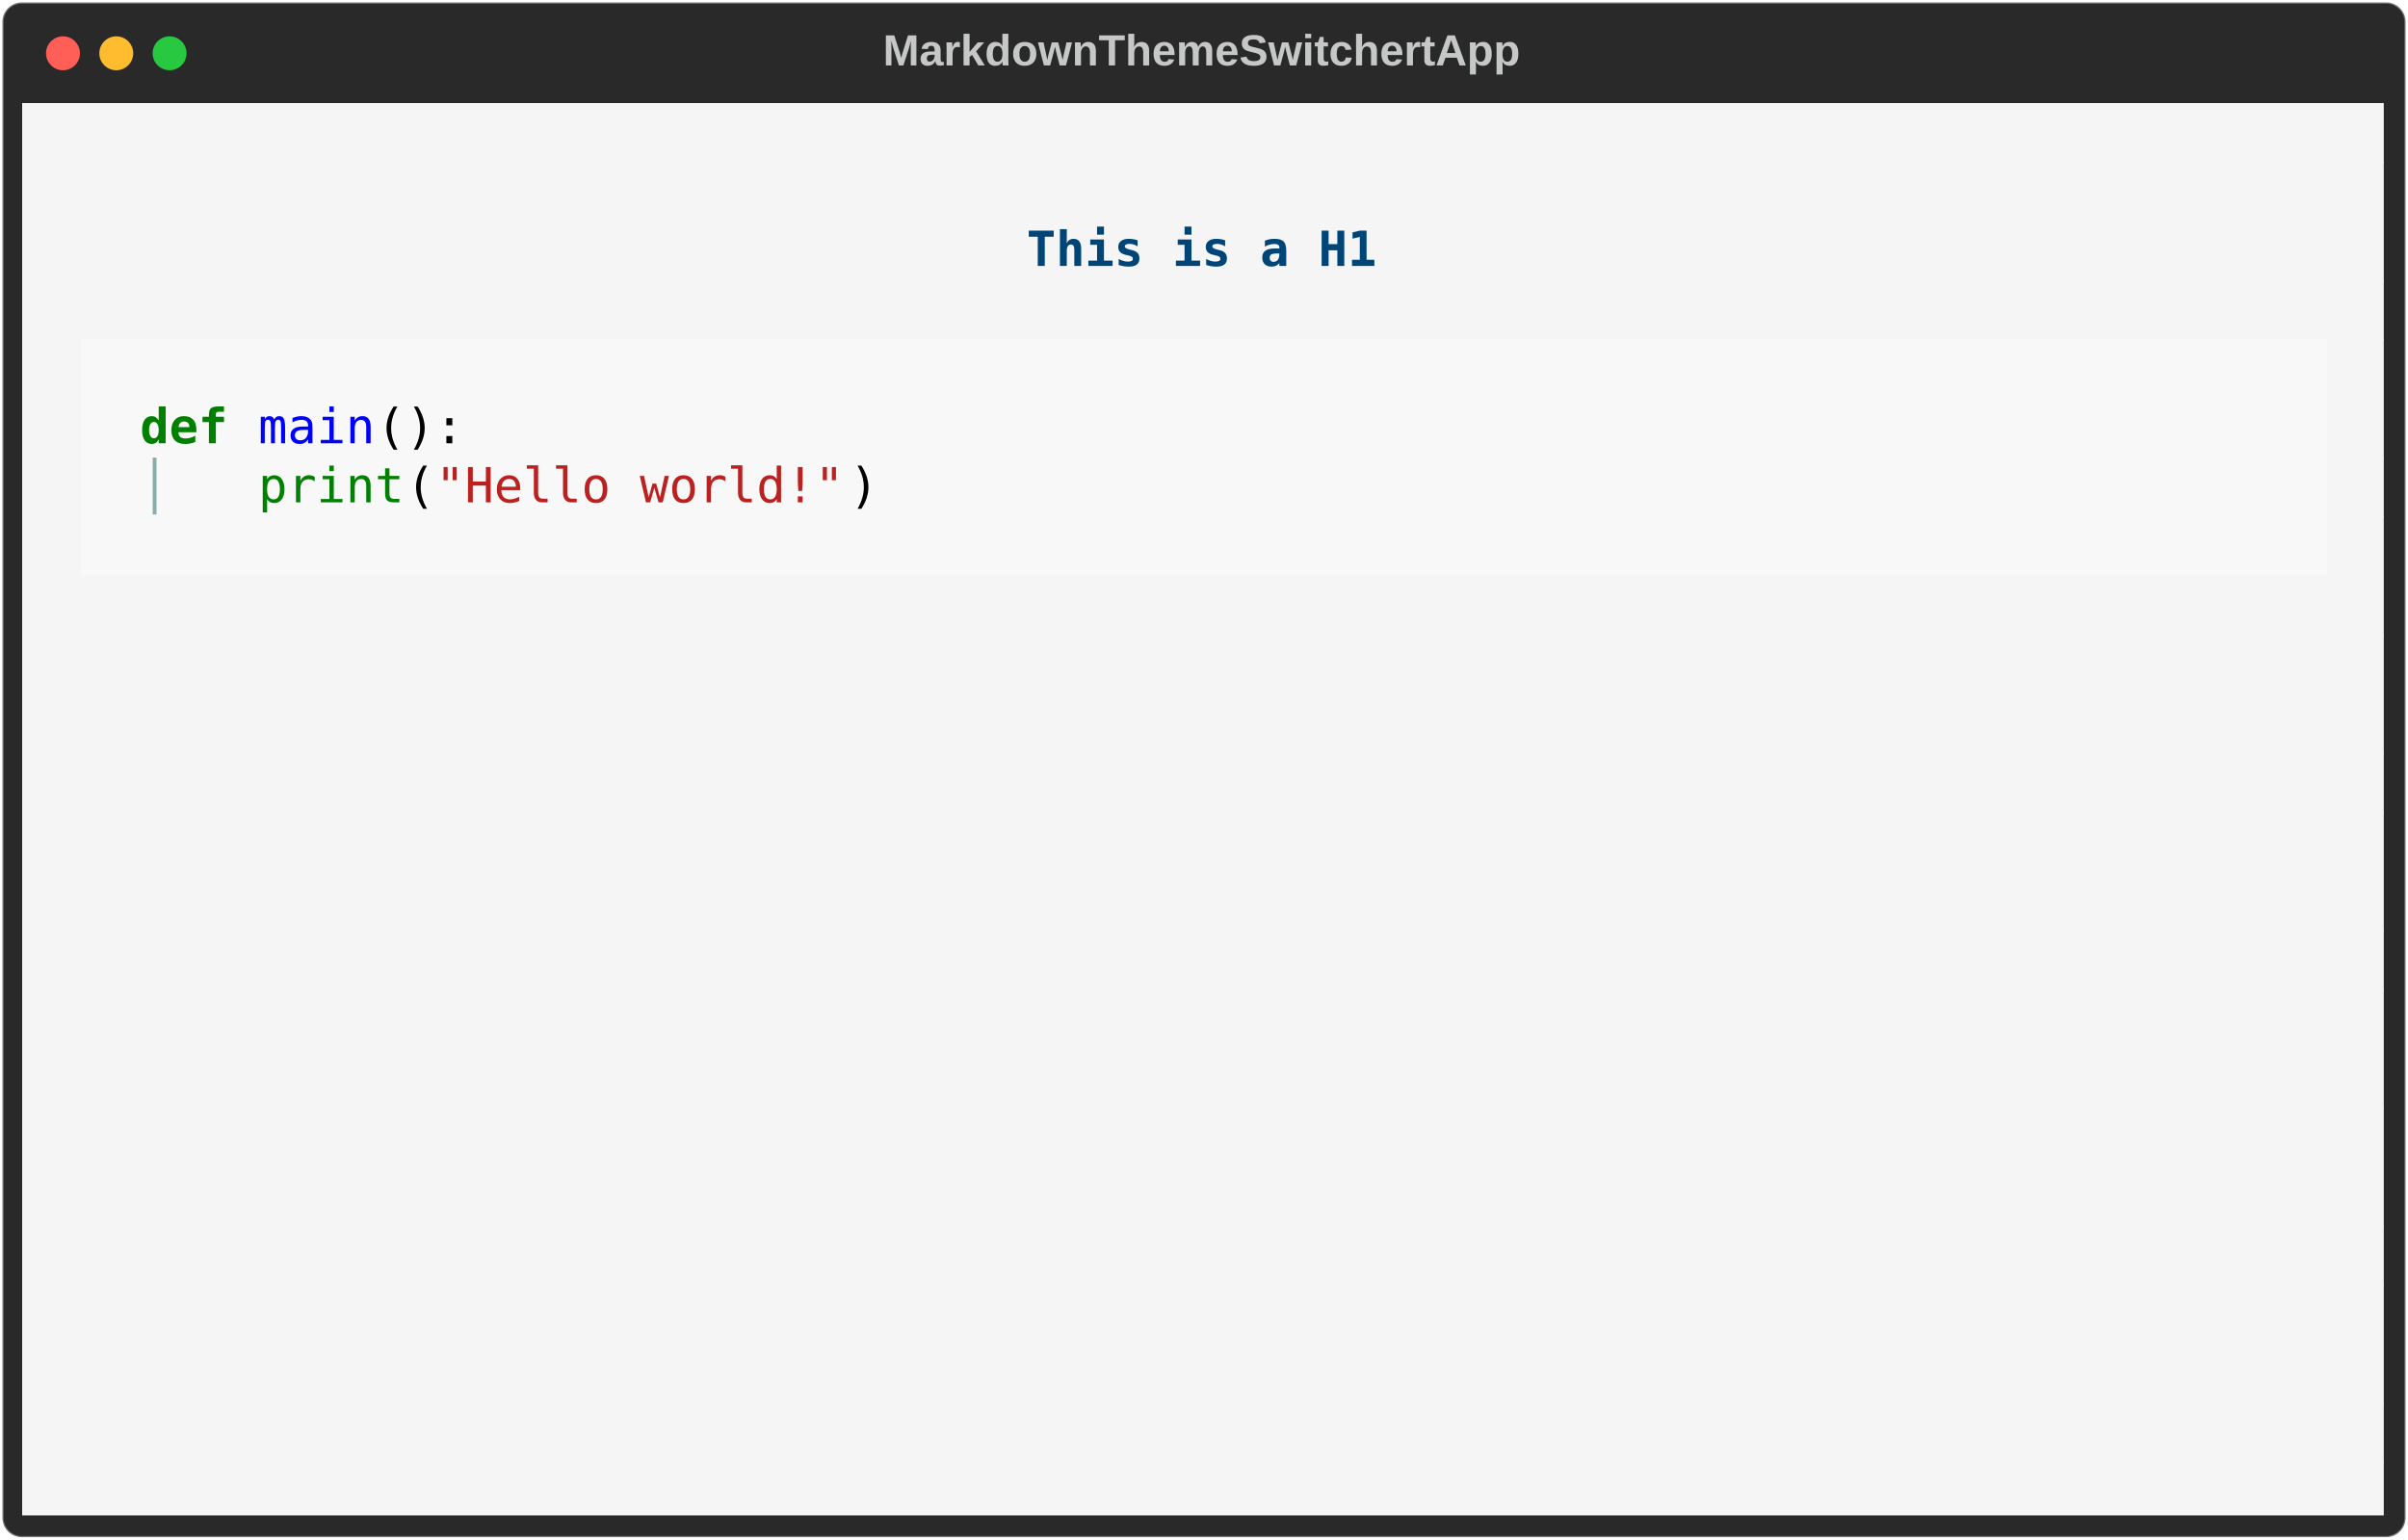
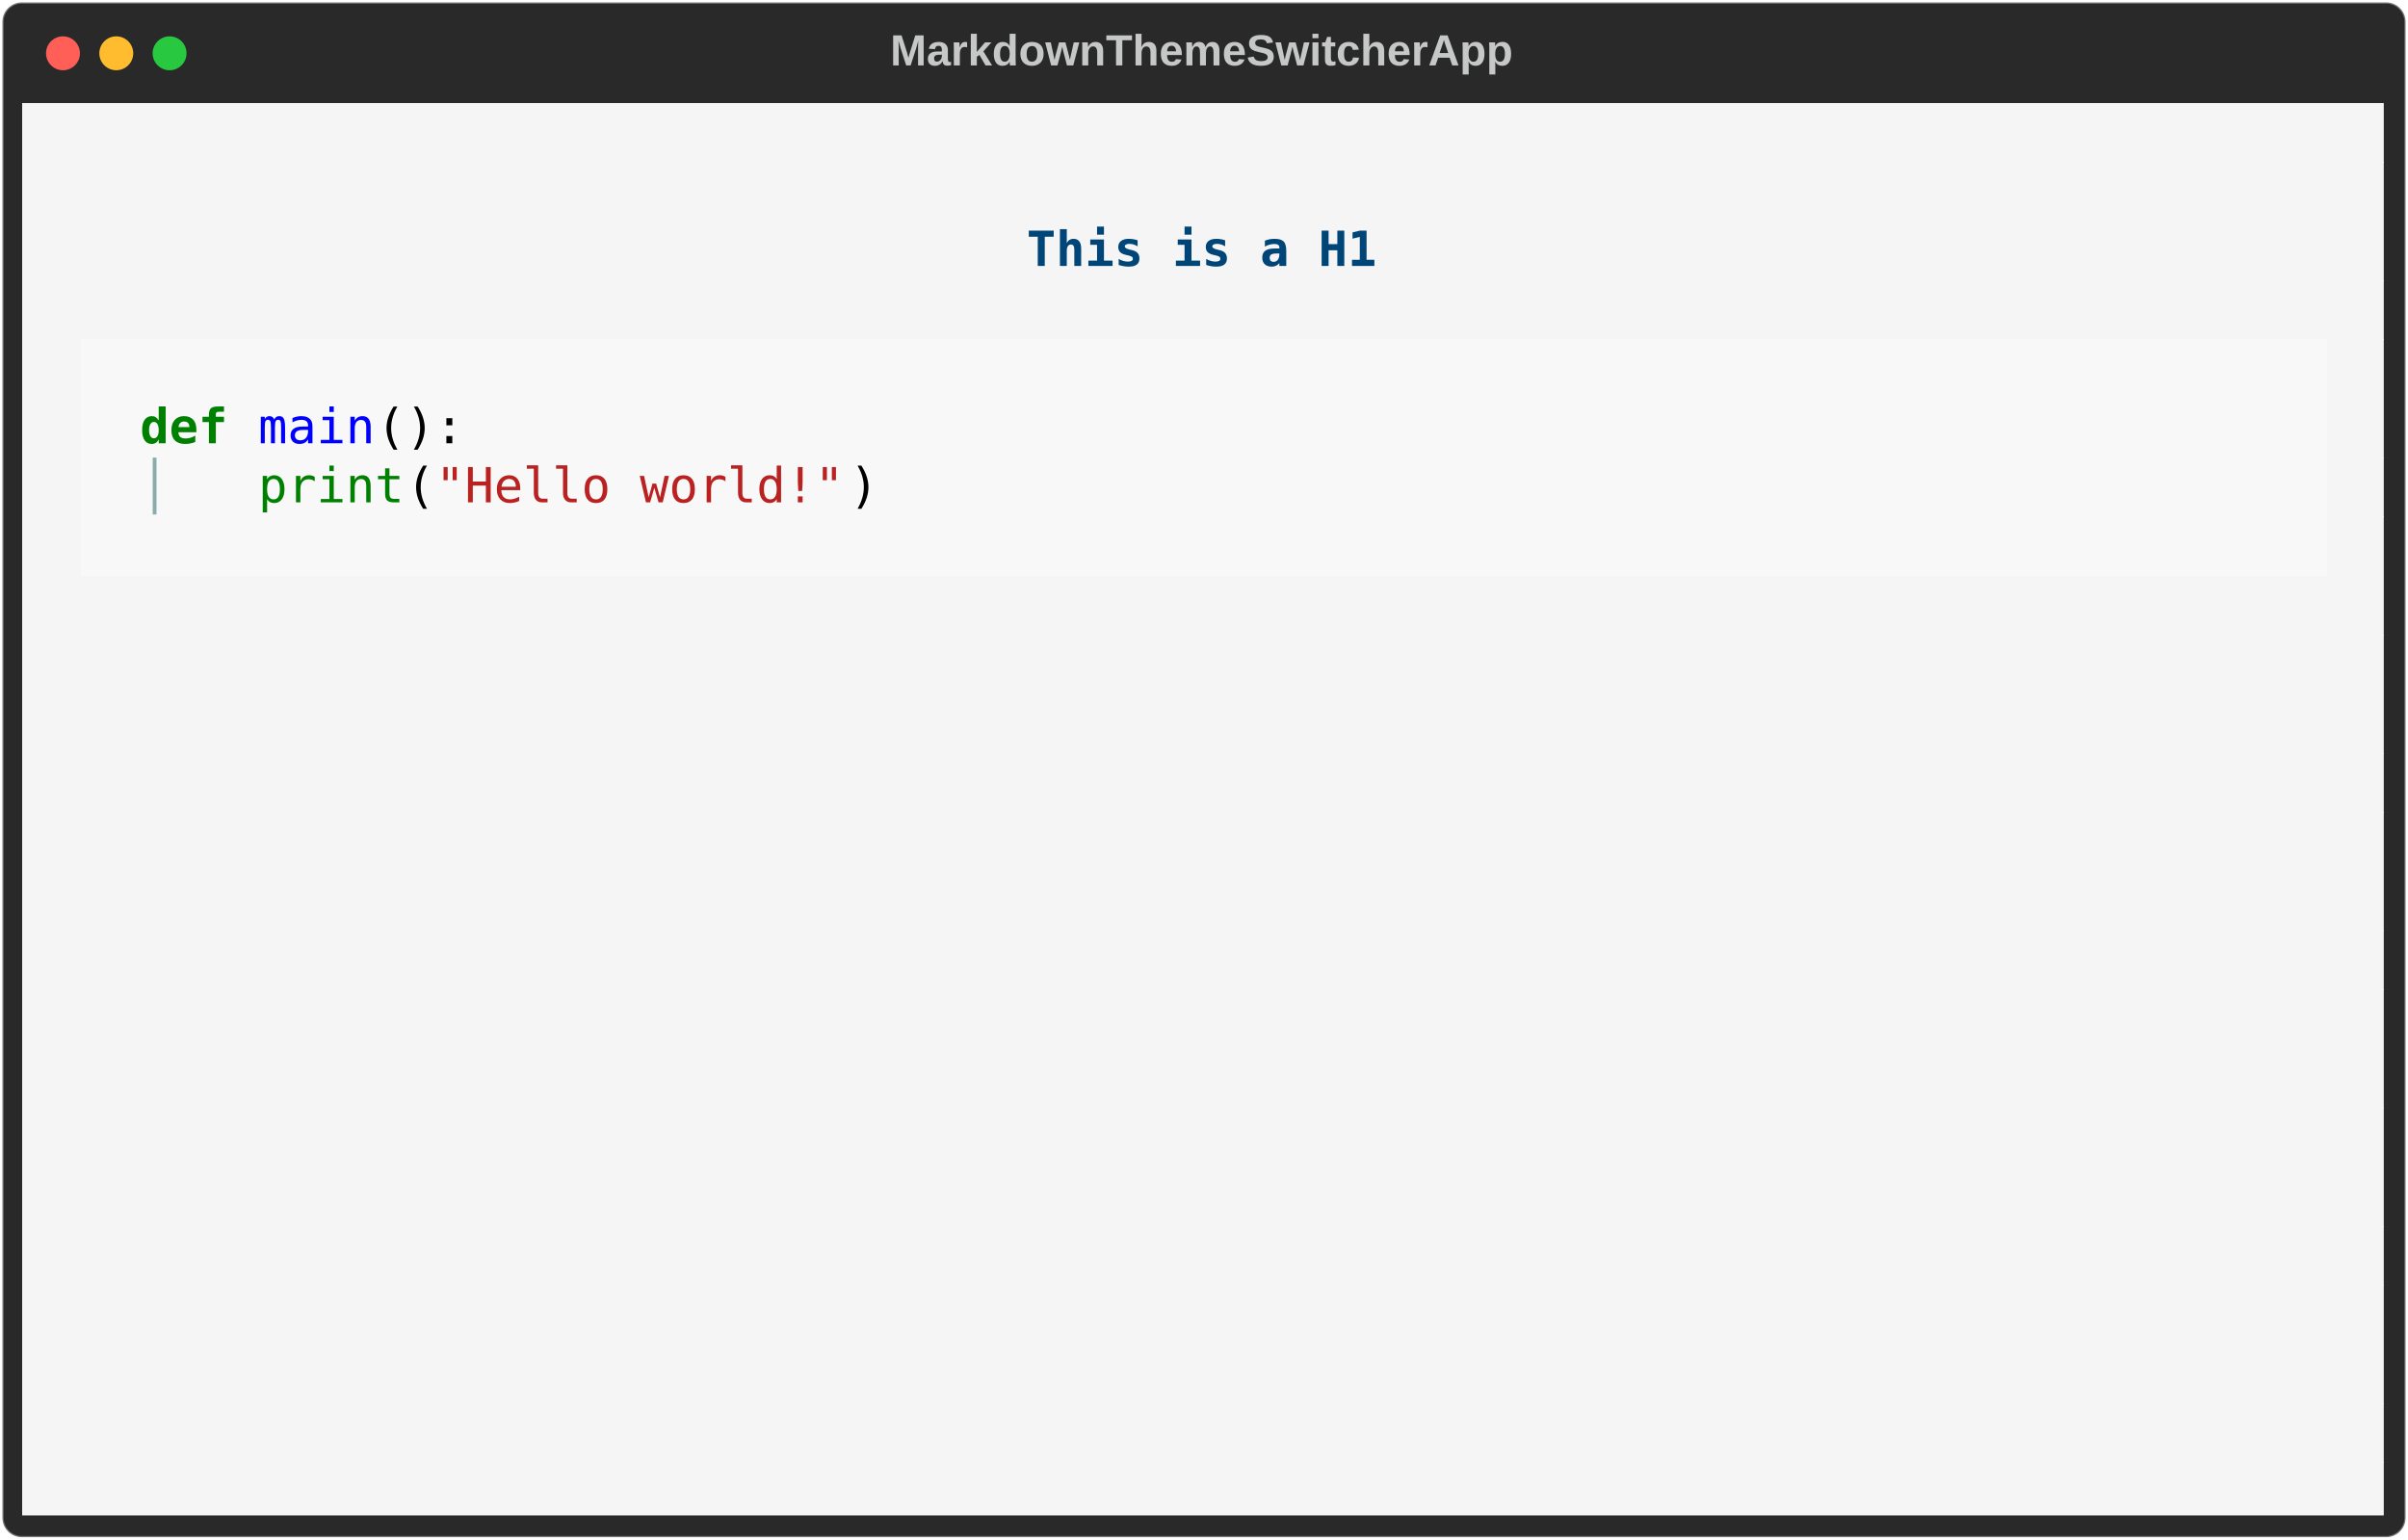
<svg xmlns="http://www.w3.org/2000/svg" class="rich-terminal" viewBox="0 0 994 635.6">
  <style>

    @font-face {
        font-family: "Fira Code";
        src: local("FiraCode-Regular"),
                url("https://cdnjs.cloudflare.com/ajax/libs/firacode/6.2.0/woff2/FiraCode-Regular.woff2") format("woff2"),
                url("https://cdnjs.cloudflare.com/ajax/libs/firacode/6.2.0/woff/FiraCode-Regular.woff") format("woff");
        font-style: normal;
        font-weight: 400;
    }
    @font-face {
        font-family: "Fira Code";
        src: local("FiraCode-Bold"),
                url("https://cdnjs.cloudflare.com/ajax/libs/firacode/6.2.0/woff2/FiraCode-Bold.woff2") format("woff2"),
                url("https://cdnjs.cloudflare.com/ajax/libs/firacode/6.2.0/woff/FiraCode-Bold.woff") format("woff");
        font-style: bold;
        font-weight: 700;
    }

-     .terminal-1160849185-matrix {
+     .terminal-500508333-matrix {
        font-family: Fira Code, monospace;
        font-size: 20px;
        line-height: 24.4px;
        font-variant-east-asian: full-width;
    }

-     .terminal-1160849185-title {
+     .terminal-500508333-title {
        font-size: 18px;
        font-weight: bold;
        font-family: arial;
    }

-     .terminal-1160849185-r1 { fill: #1f1f1f }
- .terminal-1160849185-r2 { fill: #c5c8c6 }
- .terminal-1160849185-r3 { fill: #004578;font-weight: bold }
- .terminal-1160849185-r4 { fill: #d2d2d2 }
- .terminal-1160849185-r5 { fill: #008000;font-weight: bold }
- .terminal-1160849185-r6 { fill: #000000 }
- .terminal-1160849185-r7 { fill: #0000ff }
- .terminal-1160849185-r8 { fill: #87adad;font-style: italic; }
- .terminal-1160849185-r9 { fill: #008000 }
- .terminal-1160849185-r10 { fill: #ba2121 }
+     .terminal-500508333-r1 { fill: #1f1f1f }
+ .terminal-500508333-r2 { fill: #c5c8c6 }
+ .terminal-500508333-r3 { fill: #004578;font-weight: bold }
+ .terminal-500508333-r4 { fill: #d2d2d2 }
+ .terminal-500508333-r5 { fill: #008000;font-weight: bold }
+ .terminal-500508333-r6 { fill: #000000 }
+ .terminal-500508333-r7 { fill: #0000ff }
+ .terminal-500508333-r8 { fill: #87adad;font-style: italic; }
+ .terminal-500508333-r9 { fill: #008000 }
+ .terminal-500508333-r10 { fill: #ba2121 }
    </style>
  <defs>
-     <clipPath id="terminal-1160849185-clip-terminal">
+     <clipPath id="terminal-500508333-clip-terminal">
      <rect x="0" y="0" width="975.0" height="584.6" />
    </clipPath>
-     <clipPath id="terminal-1160849185-line-0">
+     <clipPath id="terminal-500508333-line-0">
      <rect x="0" y="1.5" width="976" height="24.65" />
    </clipPath>
-     <clipPath id="terminal-1160849185-line-1">
+     <clipPath id="terminal-500508333-line-1">
      <rect x="0" y="25.9" width="976" height="24.65" />
    </clipPath>
-     <clipPath id="terminal-1160849185-line-2">
+     <clipPath id="terminal-500508333-line-2">
      <rect x="0" y="50.3" width="976" height="24.65" />
    </clipPath>
-     <clipPath id="terminal-1160849185-line-3">
+     <clipPath id="terminal-500508333-line-3">
      <rect x="0" y="74.7" width="976" height="24.65" />
    </clipPath>
-     <clipPath id="terminal-1160849185-line-4">
+     <clipPath id="terminal-500508333-line-4">
      <rect x="0" y="99.1" width="976" height="24.65" />
    </clipPath>
-     <clipPath id="terminal-1160849185-line-5">
+     <clipPath id="terminal-500508333-line-5">
      <rect x="0" y="123.5" width="976" height="24.65" />
    </clipPath>
-     <clipPath id="terminal-1160849185-line-6">
+     <clipPath id="terminal-500508333-line-6">
      <rect x="0" y="147.9" width="976" height="24.65" />
    </clipPath>
-     <clipPath id="terminal-1160849185-line-7">
+     <clipPath id="terminal-500508333-line-7">
      <rect x="0" y="172.3" width="976" height="24.65" />
    </clipPath>
-     <clipPath id="terminal-1160849185-line-8">
+     <clipPath id="terminal-500508333-line-8">
      <rect x="0" y="196.7" width="976" height="24.65" />
    </clipPath>
-     <clipPath id="terminal-1160849185-line-9">
+     <clipPath id="terminal-500508333-line-9">
      <rect x="0" y="221.1" width="976" height="24.65" />
    </clipPath>
-     <clipPath id="terminal-1160849185-line-10">
+     <clipPath id="terminal-500508333-line-10">
      <rect x="0" y="245.5" width="976" height="24.65" />
    </clipPath>
-     <clipPath id="terminal-1160849185-line-11">
+     <clipPath id="terminal-500508333-line-11">
      <rect x="0" y="269.9" width="976" height="24.65" />
    </clipPath>
-     <clipPath id="terminal-1160849185-line-12">
+     <clipPath id="terminal-500508333-line-12">
      <rect x="0" y="294.3" width="976" height="24.65" />
    </clipPath>
-     <clipPath id="terminal-1160849185-line-13">
+     <clipPath id="terminal-500508333-line-13">
      <rect x="0" y="318.7" width="976" height="24.65" />
    </clipPath>
-     <clipPath id="terminal-1160849185-line-14">
+     <clipPath id="terminal-500508333-line-14">
      <rect x="0" y="343.1" width="976" height="24.65" />
    </clipPath>
-     <clipPath id="terminal-1160849185-line-15">
+     <clipPath id="terminal-500508333-line-15">
      <rect x="0" y="367.5" width="976" height="24.65" />
    </clipPath>
-     <clipPath id="terminal-1160849185-line-16">
+     <clipPath id="terminal-500508333-line-16">
      <rect x="0" y="391.9" width="976" height="24.65" />
    </clipPath>
-     <clipPath id="terminal-1160849185-line-17">
+     <clipPath id="terminal-500508333-line-17">
      <rect x="0" y="416.3" width="976" height="24.65" />
    </clipPath>
-     <clipPath id="terminal-1160849185-line-18">
+     <clipPath id="terminal-500508333-line-18">
      <rect x="0" y="440.7" width="976" height="24.65" />
    </clipPath>
-     <clipPath id="terminal-1160849185-line-19">
+     <clipPath id="terminal-500508333-line-19">
      <rect x="0" y="465.1" width="976" height="24.65" />
    </clipPath>
-     <clipPath id="terminal-1160849185-line-20">
+     <clipPath id="terminal-500508333-line-20">
      <rect x="0" y="489.5" width="976" height="24.65" />
    </clipPath>
-     <clipPath id="terminal-1160849185-line-21">
+     <clipPath id="terminal-500508333-line-21">
      <rect x="0" y="513.9" width="976" height="24.65" />
    </clipPath>
-     <clipPath id="terminal-1160849185-line-22">
+     <clipPath id="terminal-500508333-line-22">
      <rect x="0" y="538.3" width="976" height="24.65" />
    </clipPath>
  </defs>
  <rect fill="#292929" stroke="rgba(255,255,255,0.35)" stroke-width="1" x="1" y="1" width="992" height="633.6" rx="8" />
-   <text class="terminal-1160849185-title" fill="#c5c8c6" text-anchor="middle" x="496" y="27">MarkdownThemeSwitchertApp</text>
+   <text class="terminal-500508333-title" fill="#c5c8c6" text-anchor="middle" x="496" y="27">MarkdownThemeSwitcherApp</text>
  <g transform="translate(26,22)">
    <circle cx="0" cy="0" r="7" fill="#ff5f57" />
    <circle cx="22" cy="0" r="7" fill="#febc2e" />
    <circle cx="44" cy="0" r="7" fill="#28c840" />
  </g>
-   <g transform="translate(9, 41)" clip-path="url(#terminal-1160849185-clip-terminal)">
+   <g transform="translate(9, 41)" clip-path="url(#terminal-500508333-clip-terminal)">
    <rect fill="#f5f5f5" x="0" y="1.5" width="976" height="24.65" shape-rendering="crispEdges" />
    <rect fill="#f5f5f5" x="0" y="25.9" width="976" height="24.65" shape-rendering="crispEdges" />
    <rect fill="#f5f5f5" x="0" y="50.3" width="24.4" height="24.65" shape-rendering="crispEdges" />
    <rect fill="#f5f5f5" x="24.4" y="50.3" width="390.4" height="24.65" shape-rendering="crispEdges" />
    <rect fill="#f5f5f5" x="414.8" y="50.3" width="146.4" height="24.65" shape-rendering="crispEdges" />
    <rect fill="#f5f5f5" x="561.2" y="50.3" width="390.4" height="24.65" shape-rendering="crispEdges" />
    <rect fill="#f5f5f5" x="951.6" y="50.3" width="24.4" height="24.65" shape-rendering="crispEdges" />
    <rect fill="#f5f5f5" x="0" y="74.7" width="976" height="24.65" shape-rendering="crispEdges" />
    <rect fill="#f5f5f5" x="0" y="99.1" width="24.4" height="24.65" shape-rendering="crispEdges" />
    <rect fill="#f8f8f8" x="24.4" y="99.1" width="927.2" height="24.65" shape-rendering="crispEdges" />
    <rect fill="#f5f5f5" x="951.6" y="99.1" width="24.4" height="24.65" shape-rendering="crispEdges" />
    <rect fill="#f5f5f5" x="0" y="123.5" width="24.4" height="24.65" shape-rendering="crispEdges" />
    <rect fill="#f8f8f8" x="24.4" y="123.5" width="24.4" height="24.65" shape-rendering="crispEdges" />
    <rect fill="#f8f8f8" x="48.8" y="123.5" width="36.6" height="24.65" shape-rendering="crispEdges" />
    <rect fill="#f8f8f8" x="85.4" y="123.5" width="12.2" height="24.65" shape-rendering="crispEdges" />
    <rect fill="#f8f8f8" x="97.6" y="123.5" width="48.8" height="24.65" shape-rendering="crispEdges" />
    <rect fill="#f8f8f8" x="146.4" y="123.5" width="36.6" height="24.65" shape-rendering="crispEdges" />
    <rect fill="#f8f8f8" x="183" y="123.5" width="768.6" height="24.65" shape-rendering="crispEdges" />
    <rect fill="#f5f5f5" x="951.6" y="123.5" width="24.4" height="24.65" shape-rendering="crispEdges" />
    <rect fill="#f5f5f5" x="0" y="147.9" width="24.4" height="24.65" shape-rendering="crispEdges" />
    <rect fill="#f8f8f8" x="24.4" y="147.9" width="24.4" height="24.65" shape-rendering="crispEdges" />
    <rect fill="#f8f8f8" x="48.8" y="147.9" width="48.8" height="24.65" shape-rendering="crispEdges" />
    <rect fill="#f8f8f8" x="97.6" y="147.9" width="61" height="24.65" shape-rendering="crispEdges" />
    <rect fill="#f8f8f8" x="158.6" y="147.9" width="12.2" height="24.65" shape-rendering="crispEdges" />
    <rect fill="#f8f8f8" x="170.8" y="147.9" width="170.8" height="24.65" shape-rendering="crispEdges" />
    <rect fill="#f8f8f8" x="341.6" y="147.9" width="12.2" height="24.65" shape-rendering="crispEdges" />
    <rect fill="#f8f8f8" x="353.8" y="147.9" width="597.8" height="24.65" shape-rendering="crispEdges" />
    <rect fill="#f5f5f5" x="951.6" y="147.9" width="24.4" height="24.65" shape-rendering="crispEdges" />
    <rect fill="#f5f5f5" x="0" y="172.3" width="24.4" height="24.65" shape-rendering="crispEdges" />
    <rect fill="#f8f8f8" x="24.4" y="172.3" width="927.2" height="24.65" shape-rendering="crispEdges" />
    <rect fill="#f5f5f5" x="951.6" y="172.3" width="24.4" height="24.65" shape-rendering="crispEdges" />
    <rect fill="#f5f5f5" x="0" y="196.7" width="976" height="24.65" shape-rendering="crispEdges" />
    <rect fill="#f5f5f5" x="0" y="221.1" width="976" height="24.65" shape-rendering="crispEdges" />
    <rect fill="#f5f5f5" x="0" y="245.5" width="976" height="24.65" shape-rendering="crispEdges" />
    <rect fill="#f5f5f5" x="0" y="269.9" width="976" height="24.65" shape-rendering="crispEdges" />
    <rect fill="#f5f5f5" x="0" y="294.3" width="976" height="24.65" shape-rendering="crispEdges" />
    <rect fill="#f5f5f5" x="0" y="318.7" width="976" height="24.65" shape-rendering="crispEdges" />
    <rect fill="#f5f5f5" x="0" y="343.1" width="976" height="24.65" shape-rendering="crispEdges" />
    <rect fill="#f5f5f5" x="0" y="367.5" width="976" height="24.65" shape-rendering="crispEdges" />
    <rect fill="#f5f5f5" x="0" y="391.9" width="976" height="24.65" shape-rendering="crispEdges" />
    <rect fill="#f5f5f5" x="0" y="416.3" width="976" height="24.65" shape-rendering="crispEdges" />
    <rect fill="#f5f5f5" x="0" y="440.7" width="976" height="24.65" shape-rendering="crispEdges" />
    <rect fill="#f5f5f5" x="0" y="465.1" width="976" height="24.65" shape-rendering="crispEdges" />
    <rect fill="#f5f5f5" x="0" y="489.5" width="976" height="24.65" shape-rendering="crispEdges" />
    <rect fill="#f5f5f5" x="0" y="513.9" width="976" height="24.65" shape-rendering="crispEdges" />
    <rect fill="#f5f5f5" x="0" y="538.3" width="976" height="24.65" shape-rendering="crispEdges" />
    <rect fill="#f5f5f5" x="0" y="562.7" width="976" height="24.65" shape-rendering="crispEdges" />
-     <g class="terminal-1160849185-matrix">
-       <text class="terminal-1160849185-r2" x="976" y="20" textLength="12.2" clip-path="url(#terminal-1160849185-line-0)">
- </text>
-       <text class="terminal-1160849185-r2" x="976" y="44.4" textLength="12.2" clip-path="url(#terminal-1160849185-line-1)">
- </text>
-       <text class="terminal-1160849185-r3" x="414.8" y="68.8" textLength="146.4" clip-path="url(#terminal-1160849185-line-2)">This is a H1</text>
-       <text class="terminal-1160849185-r2" x="976" y="68.8" textLength="12.2" clip-path="url(#terminal-1160849185-line-2)">
- </text>
-       <text class="terminal-1160849185-r2" x="976" y="93.2" textLength="12.2" clip-path="url(#terminal-1160849185-line-3)">
- </text>
-       <text class="terminal-1160849185-r2" x="976" y="117.6" textLength="12.2" clip-path="url(#terminal-1160849185-line-4)">
- </text>
-       <text class="terminal-1160849185-r5" x="48.8" y="142" textLength="36.6" clip-path="url(#terminal-1160849185-line-5)">def</text>
-       <text class="terminal-1160849185-r7" x="97.6" y="142" textLength="48.8" clip-path="url(#terminal-1160849185-line-5)">main</text>
-       <text class="terminal-1160849185-r6" x="146.4" y="142" textLength="36.6" clip-path="url(#terminal-1160849185-line-5)">():</text>
-       <text class="terminal-1160849185-r2" x="976" y="142" textLength="12.2" clip-path="url(#terminal-1160849185-line-5)">
- </text>
-       <text class="terminal-1160849185-r8" x="48.8" y="166.4" textLength="48.8" clip-path="url(#terminal-1160849185-line-6)">│   </text>
-       <text class="terminal-1160849185-r9" x="97.6" y="166.4" textLength="61" clip-path="url(#terminal-1160849185-line-6)">print</text>
-       <text class="terminal-1160849185-r6" x="158.6" y="166.4" textLength="12.2" clip-path="url(#terminal-1160849185-line-6)">(</text>
-       <text class="terminal-1160849185-r10" x="170.8" y="166.4" textLength="170.8" clip-path="url(#terminal-1160849185-line-6)">"Hello world!"</text>
-       <text class="terminal-1160849185-r6" x="341.6" y="166.4" textLength="12.2" clip-path="url(#terminal-1160849185-line-6)">)</text>
-       <text class="terminal-1160849185-r2" x="976" y="166.4" textLength="12.2" clip-path="url(#terminal-1160849185-line-6)">
- </text>
-       <text class="terminal-1160849185-r2" x="976" y="190.8" textLength="12.2" clip-path="url(#terminal-1160849185-line-7)">
- </text>
-       <text class="terminal-1160849185-r2" x="976" y="215.2" textLength="12.2" clip-path="url(#terminal-1160849185-line-8)">
- </text>
-       <text class="terminal-1160849185-r2" x="976" y="239.6" textLength="12.2" clip-path="url(#terminal-1160849185-line-9)">
- </text>
-       <text class="terminal-1160849185-r2" x="976" y="264" textLength="12.2" clip-path="url(#terminal-1160849185-line-10)">
- </text>
-       <text class="terminal-1160849185-r2" x="976" y="288.4" textLength="12.2" clip-path="url(#terminal-1160849185-line-11)">
- </text>
-       <text class="terminal-1160849185-r2" x="976" y="312.8" textLength="12.2" clip-path="url(#terminal-1160849185-line-12)">
- </text>
-       <text class="terminal-1160849185-r2" x="976" y="337.2" textLength="12.2" clip-path="url(#terminal-1160849185-line-13)">
- </text>
-       <text class="terminal-1160849185-r2" x="976" y="361.6" textLength="12.2" clip-path="url(#terminal-1160849185-line-14)">
- </text>
-       <text class="terminal-1160849185-r2" x="976" y="386" textLength="12.2" clip-path="url(#terminal-1160849185-line-15)">
- </text>
-       <text class="terminal-1160849185-r2" x="976" y="410.4" textLength="12.2" clip-path="url(#terminal-1160849185-line-16)">
- </text>
-       <text class="terminal-1160849185-r2" x="976" y="434.8" textLength="12.2" clip-path="url(#terminal-1160849185-line-17)">
- </text>
-       <text class="terminal-1160849185-r2" x="976" y="459.2" textLength="12.2" clip-path="url(#terminal-1160849185-line-18)">
- </text>
-       <text class="terminal-1160849185-r2" x="976" y="483.6" textLength="12.2" clip-path="url(#terminal-1160849185-line-19)">
- </text>
-       <text class="terminal-1160849185-r2" x="976" y="508" textLength="12.2" clip-path="url(#terminal-1160849185-line-20)">
- </text>
-       <text class="terminal-1160849185-r2" x="976" y="532.4" textLength="12.2" clip-path="url(#terminal-1160849185-line-21)">
- </text>
-       <text class="terminal-1160849185-r2" x="976" y="556.8" textLength="12.2" clip-path="url(#terminal-1160849185-line-22)">
+     <g class="terminal-500508333-matrix">
+       <text class="terminal-500508333-r2" x="976" y="20" textLength="12.2" clip-path="url(#terminal-500508333-line-0)">
+ </text>
+       <text class="terminal-500508333-r2" x="976" y="44.4" textLength="12.2" clip-path="url(#terminal-500508333-line-1)">
+ </text>
+       <text class="terminal-500508333-r3" x="414.8" y="68.8" textLength="146.4" clip-path="url(#terminal-500508333-line-2)">This is a H1</text>
+       <text class="terminal-500508333-r2" x="976" y="68.8" textLength="12.2" clip-path="url(#terminal-500508333-line-2)">
+ </text>
+       <text class="terminal-500508333-r2" x="976" y="93.2" textLength="12.2" clip-path="url(#terminal-500508333-line-3)">
+ </text>
+       <text class="terminal-500508333-r2" x="976" y="117.6" textLength="12.2" clip-path="url(#terminal-500508333-line-4)">
+ </text>
+       <text class="terminal-500508333-r5" x="48.8" y="142" textLength="36.6" clip-path="url(#terminal-500508333-line-5)">def</text>
+       <text class="terminal-500508333-r7" x="97.6" y="142" textLength="48.8" clip-path="url(#terminal-500508333-line-5)">main</text>
+       <text class="terminal-500508333-r6" x="146.4" y="142" textLength="36.6" clip-path="url(#terminal-500508333-line-5)">():</text>
+       <text class="terminal-500508333-r2" x="976" y="142" textLength="12.2" clip-path="url(#terminal-500508333-line-5)">
+ </text>
+       <text class="terminal-500508333-r8" x="48.8" y="166.4" textLength="48.8" clip-path="url(#terminal-500508333-line-6)">│   </text>
+       <text class="terminal-500508333-r9" x="97.6" y="166.4" textLength="61" clip-path="url(#terminal-500508333-line-6)">print</text>
+       <text class="terminal-500508333-r6" x="158.6" y="166.4" textLength="12.2" clip-path="url(#terminal-500508333-line-6)">(</text>
+       <text class="terminal-500508333-r10" x="170.8" y="166.4" textLength="170.8" clip-path="url(#terminal-500508333-line-6)">"Hello world!"</text>
+       <text class="terminal-500508333-r6" x="341.6" y="166.4" textLength="12.2" clip-path="url(#terminal-500508333-line-6)">)</text>
+       <text class="terminal-500508333-r2" x="976" y="166.4" textLength="12.2" clip-path="url(#terminal-500508333-line-6)">
+ </text>
+       <text class="terminal-500508333-r2" x="976" y="190.8" textLength="12.2" clip-path="url(#terminal-500508333-line-7)">
+ </text>
+       <text class="terminal-500508333-r2" x="976" y="215.2" textLength="12.2" clip-path="url(#terminal-500508333-line-8)">
+ </text>
+       <text class="terminal-500508333-r2" x="976" y="239.6" textLength="12.2" clip-path="url(#terminal-500508333-line-9)">
+ </text>
+       <text class="terminal-500508333-r2" x="976" y="264" textLength="12.2" clip-path="url(#terminal-500508333-line-10)">
+ </text>
+       <text class="terminal-500508333-r2" x="976" y="288.4" textLength="12.2" clip-path="url(#terminal-500508333-line-11)">
+ </text>
+       <text class="terminal-500508333-r2" x="976" y="312.8" textLength="12.2" clip-path="url(#terminal-500508333-line-12)">
+ </text>
+       <text class="terminal-500508333-r2" x="976" y="337.2" textLength="12.2" clip-path="url(#terminal-500508333-line-13)">
+ </text>
+       <text class="terminal-500508333-r2" x="976" y="361.6" textLength="12.2" clip-path="url(#terminal-500508333-line-14)">
+ </text>
+       <text class="terminal-500508333-r2" x="976" y="386" textLength="12.2" clip-path="url(#terminal-500508333-line-15)">
+ </text>
+       <text class="terminal-500508333-r2" x="976" y="410.4" textLength="12.2" clip-path="url(#terminal-500508333-line-16)">
+ </text>
+       <text class="terminal-500508333-r2" x="976" y="434.8" textLength="12.2" clip-path="url(#terminal-500508333-line-17)">
+ </text>
+       <text class="terminal-500508333-r2" x="976" y="459.2" textLength="12.2" clip-path="url(#terminal-500508333-line-18)">
+ </text>
+       <text class="terminal-500508333-r2" x="976" y="483.6" textLength="12.2" clip-path="url(#terminal-500508333-line-19)">
+ </text>
+       <text class="terminal-500508333-r2" x="976" y="508" textLength="12.2" clip-path="url(#terminal-500508333-line-20)">
+ </text>
+       <text class="terminal-500508333-r2" x="976" y="532.4" textLength="12.2" clip-path="url(#terminal-500508333-line-21)">
+ </text>
+       <text class="terminal-500508333-r2" x="976" y="556.8" textLength="12.2" clip-path="url(#terminal-500508333-line-22)">
</text>
    </g>
  </g>
</svg>
